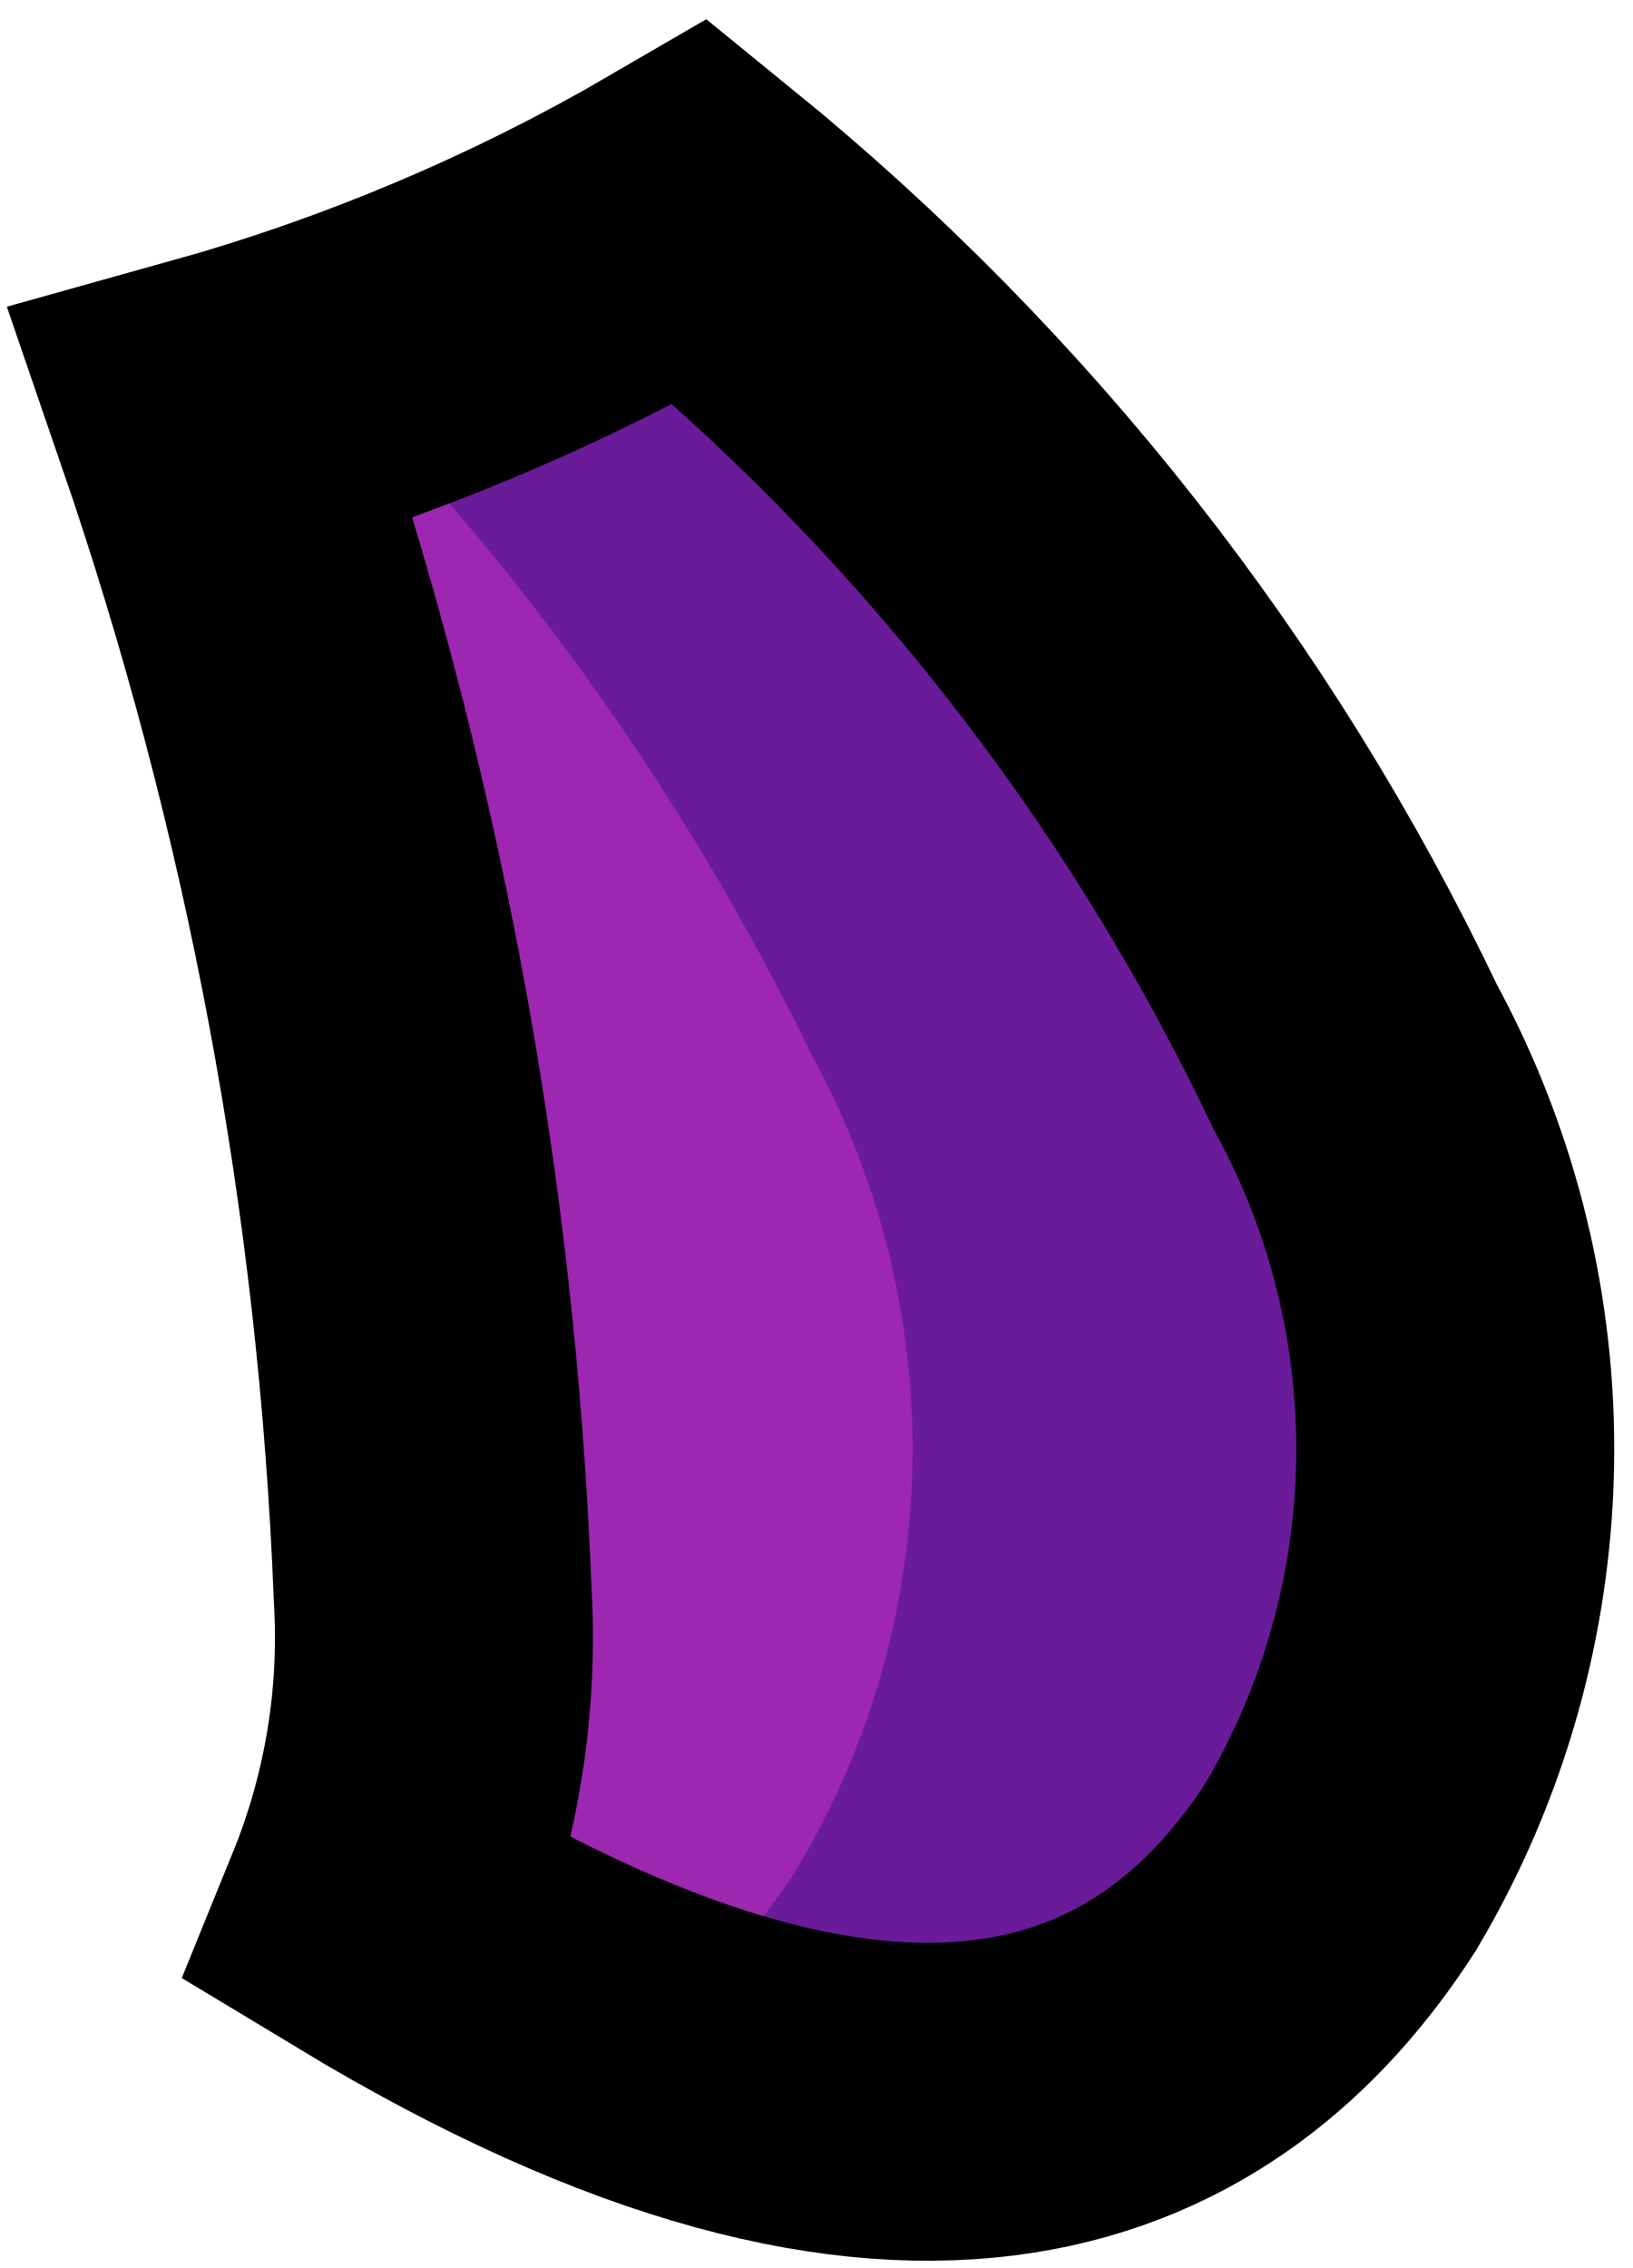
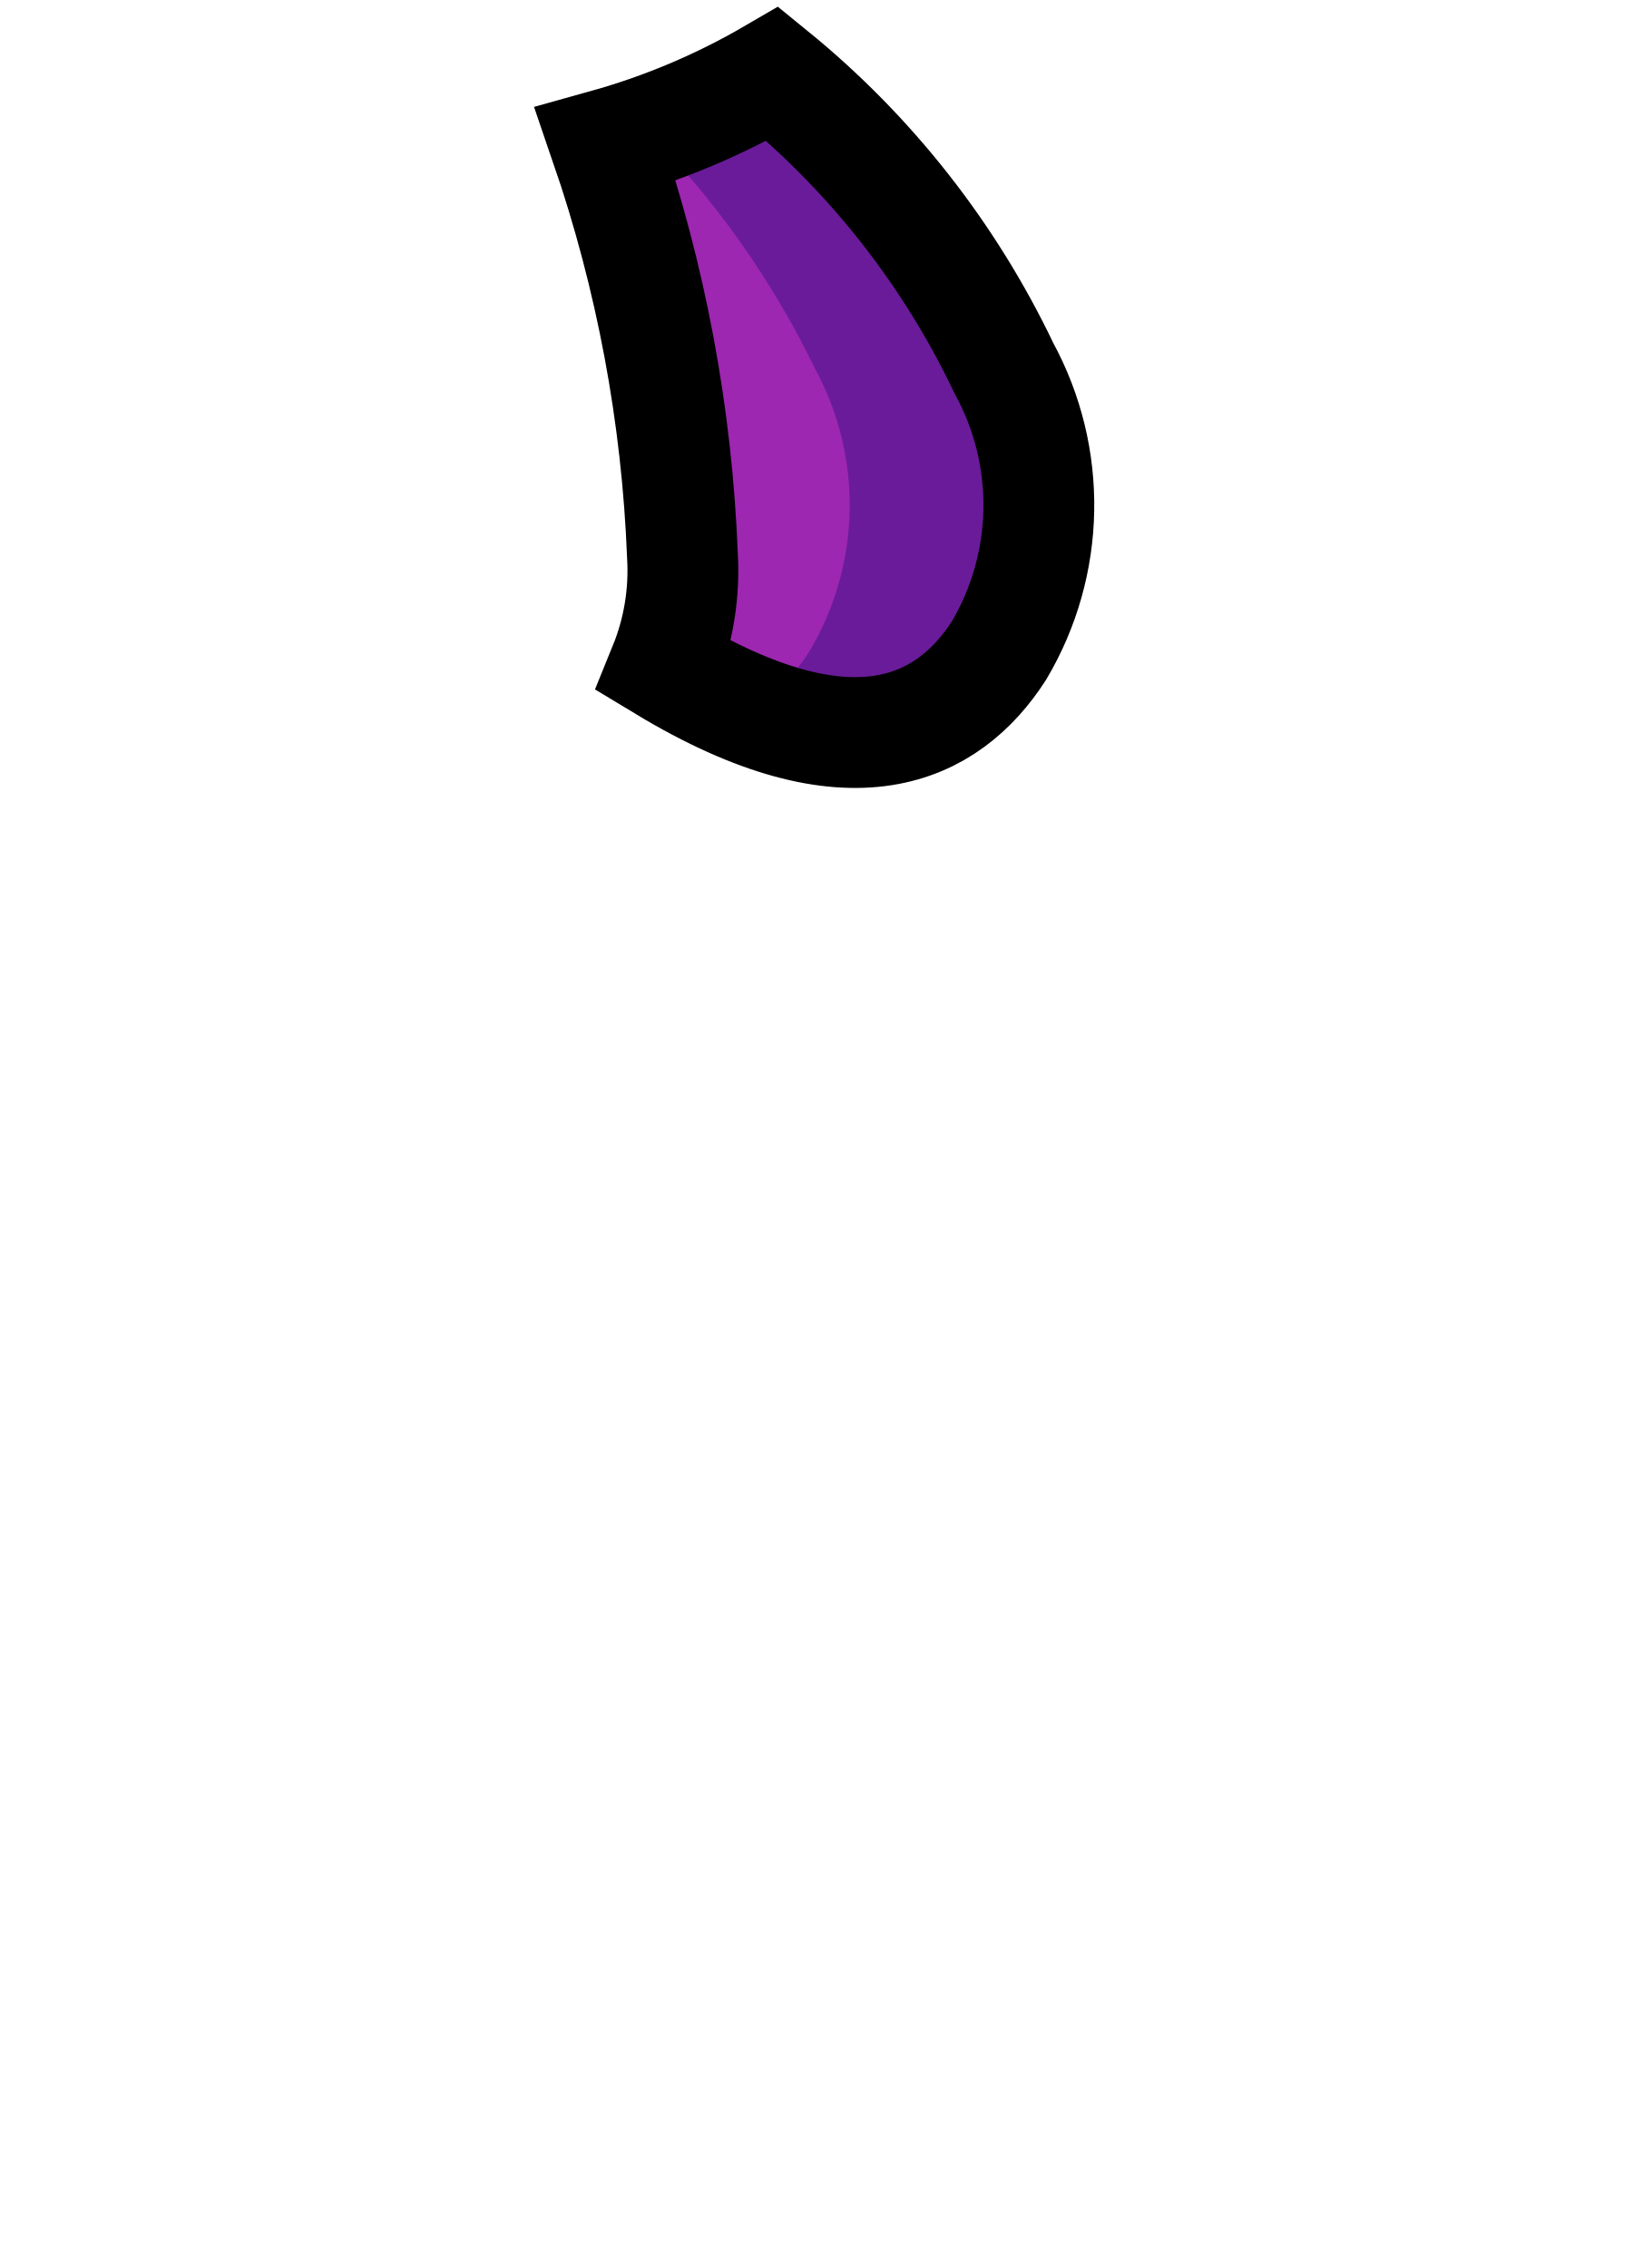
- <svg xmlns="http://www.w3.org/2000/svg" width="77" height="107" viewBox="0 0 77 107" fill="none">
+ <svg xmlns="http://www.w3.org/2000/svg" width="77" height="107" viewBox="0 0 77 307" fill="none">
  <path d="M63.248 88.08C56.421 98.661 43.365 105.573 17.936 90.213C19.872 85.455 20.717 80.323 20.411 75.195C19.67 56.241 16.163 37.497 10 19.557C17.914 17.349 25.514 14.137 32.613 10C45.881 20.794 56.579 34.407 63.931 49.851C70.464 61.822 70.205 76.35 63.248 88.08Z" fill="#9D27B0" />
  <path d="M63.931 49.851C56.58 34.407 45.882 20.794 32.613 10C27.245 13.158 21.563 15.749 15.658 17.731C24.919 27.127 32.579 37.977 38.331 49.851C44.864 61.822 44.605 76.35 37.648 88.08C35.631 91.325 32.895 94.063 29.652 96.084C47.53 103.107 57.565 96.895 63.248 88.08C70.205 76.35 70.464 61.822 63.931 49.851Z" fill="#6A1B9A" />
  <path d="M63.248 88.08C56.421 98.661 43.365 105.573 17.936 90.213C19.872 85.455 20.717 80.323 20.411 75.195C19.67 56.241 16.163 37.497 10 19.557C17.914 17.349 25.514 14.137 32.613 10C45.881 20.794 56.579 34.407 63.931 49.851C70.464 61.822 70.205 76.35 63.248 88.08V88.08Z" stroke="black" stroke-width="15" />
</svg>
